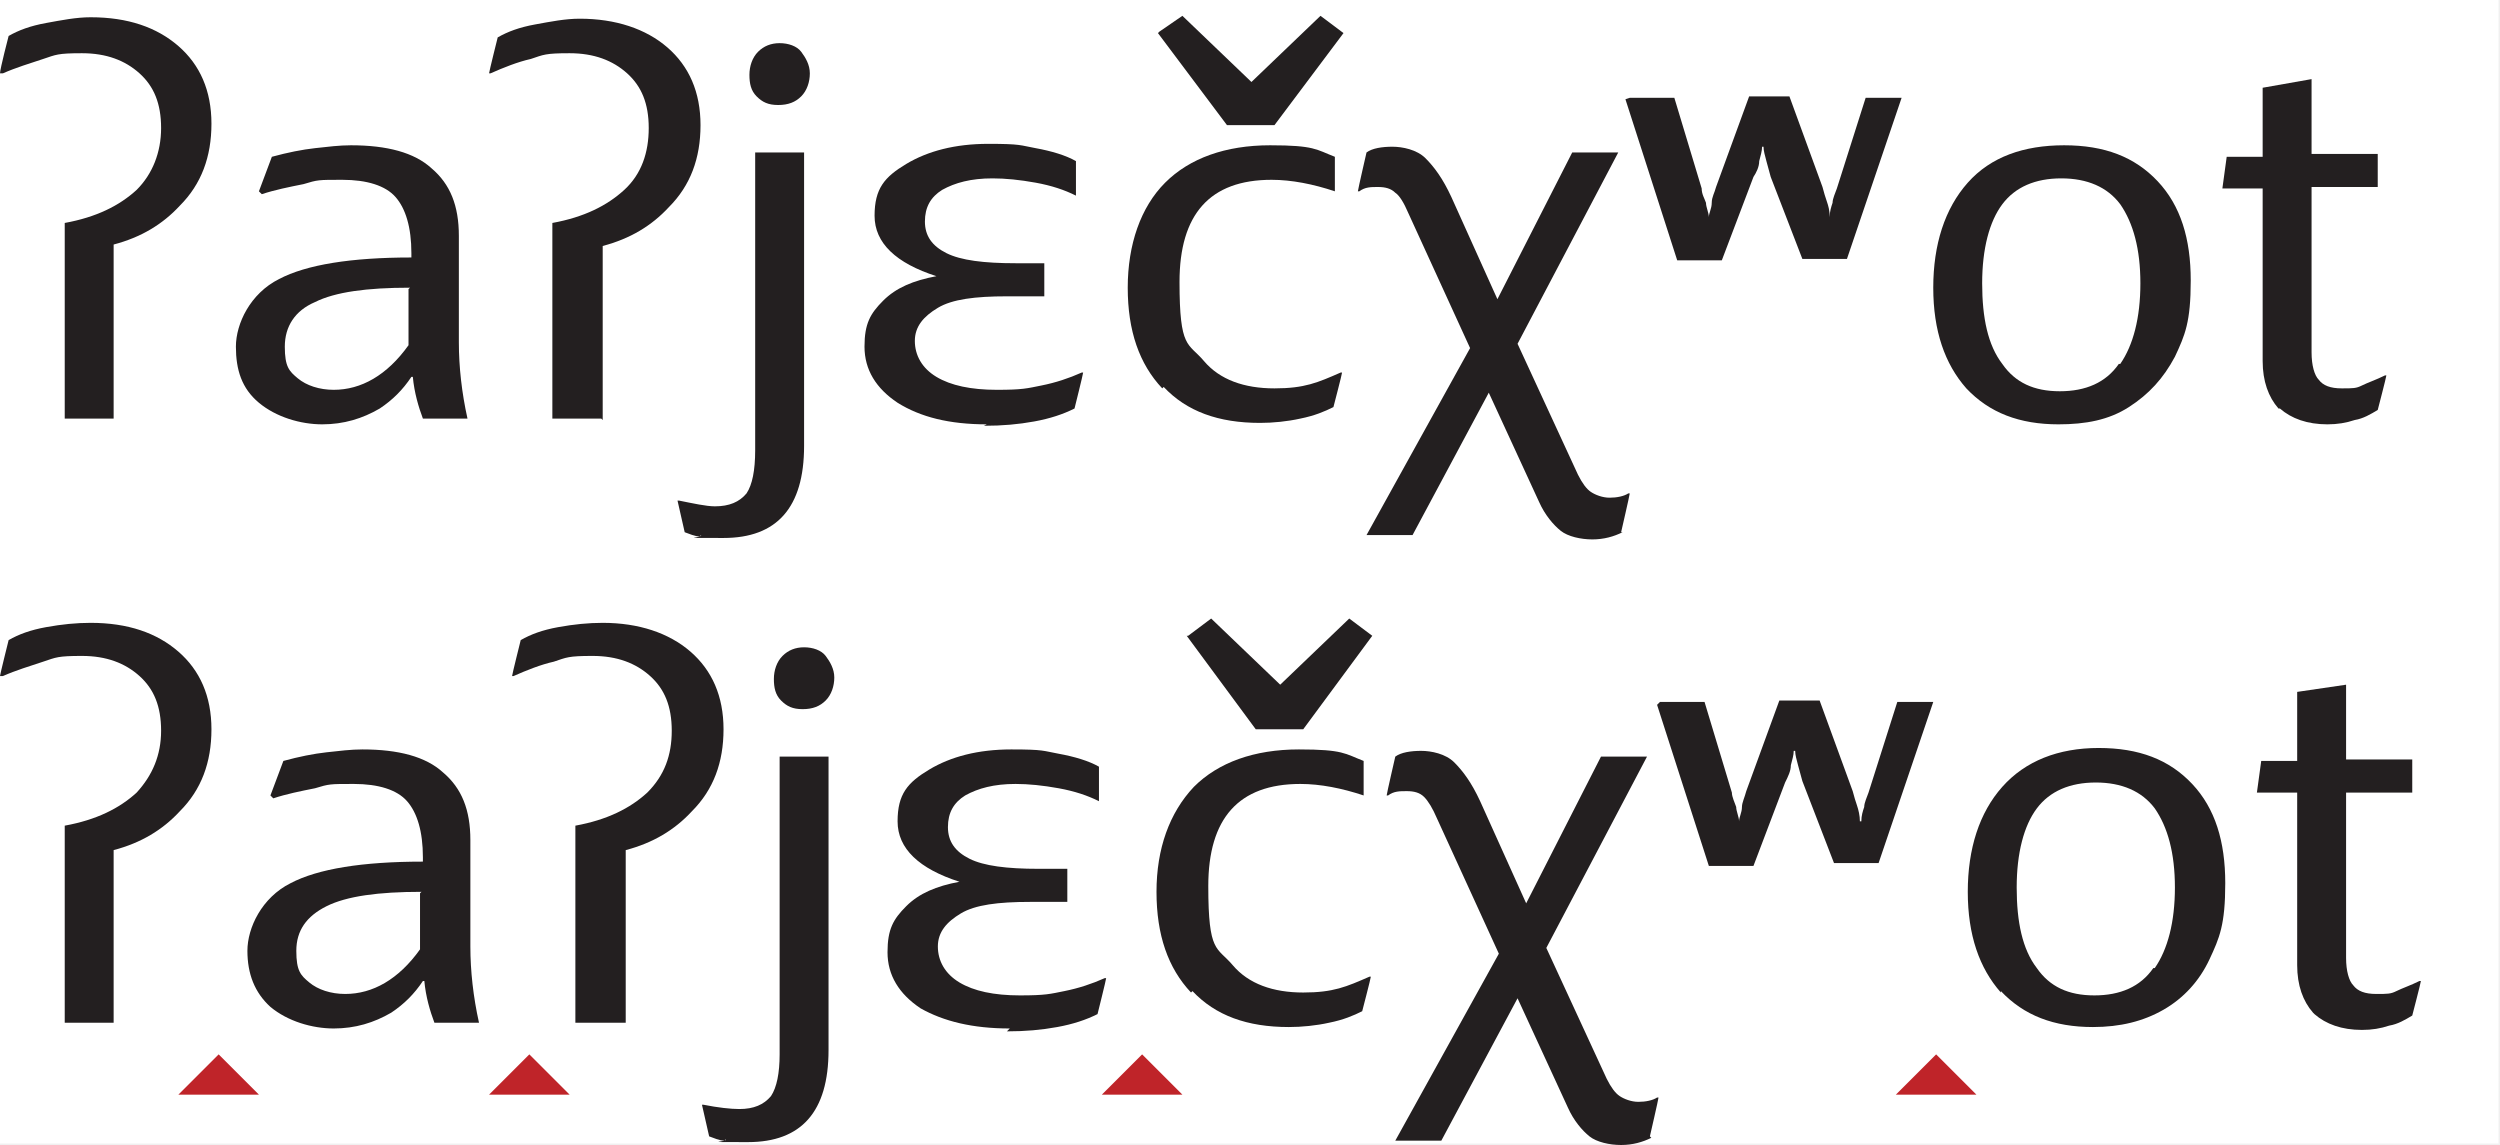
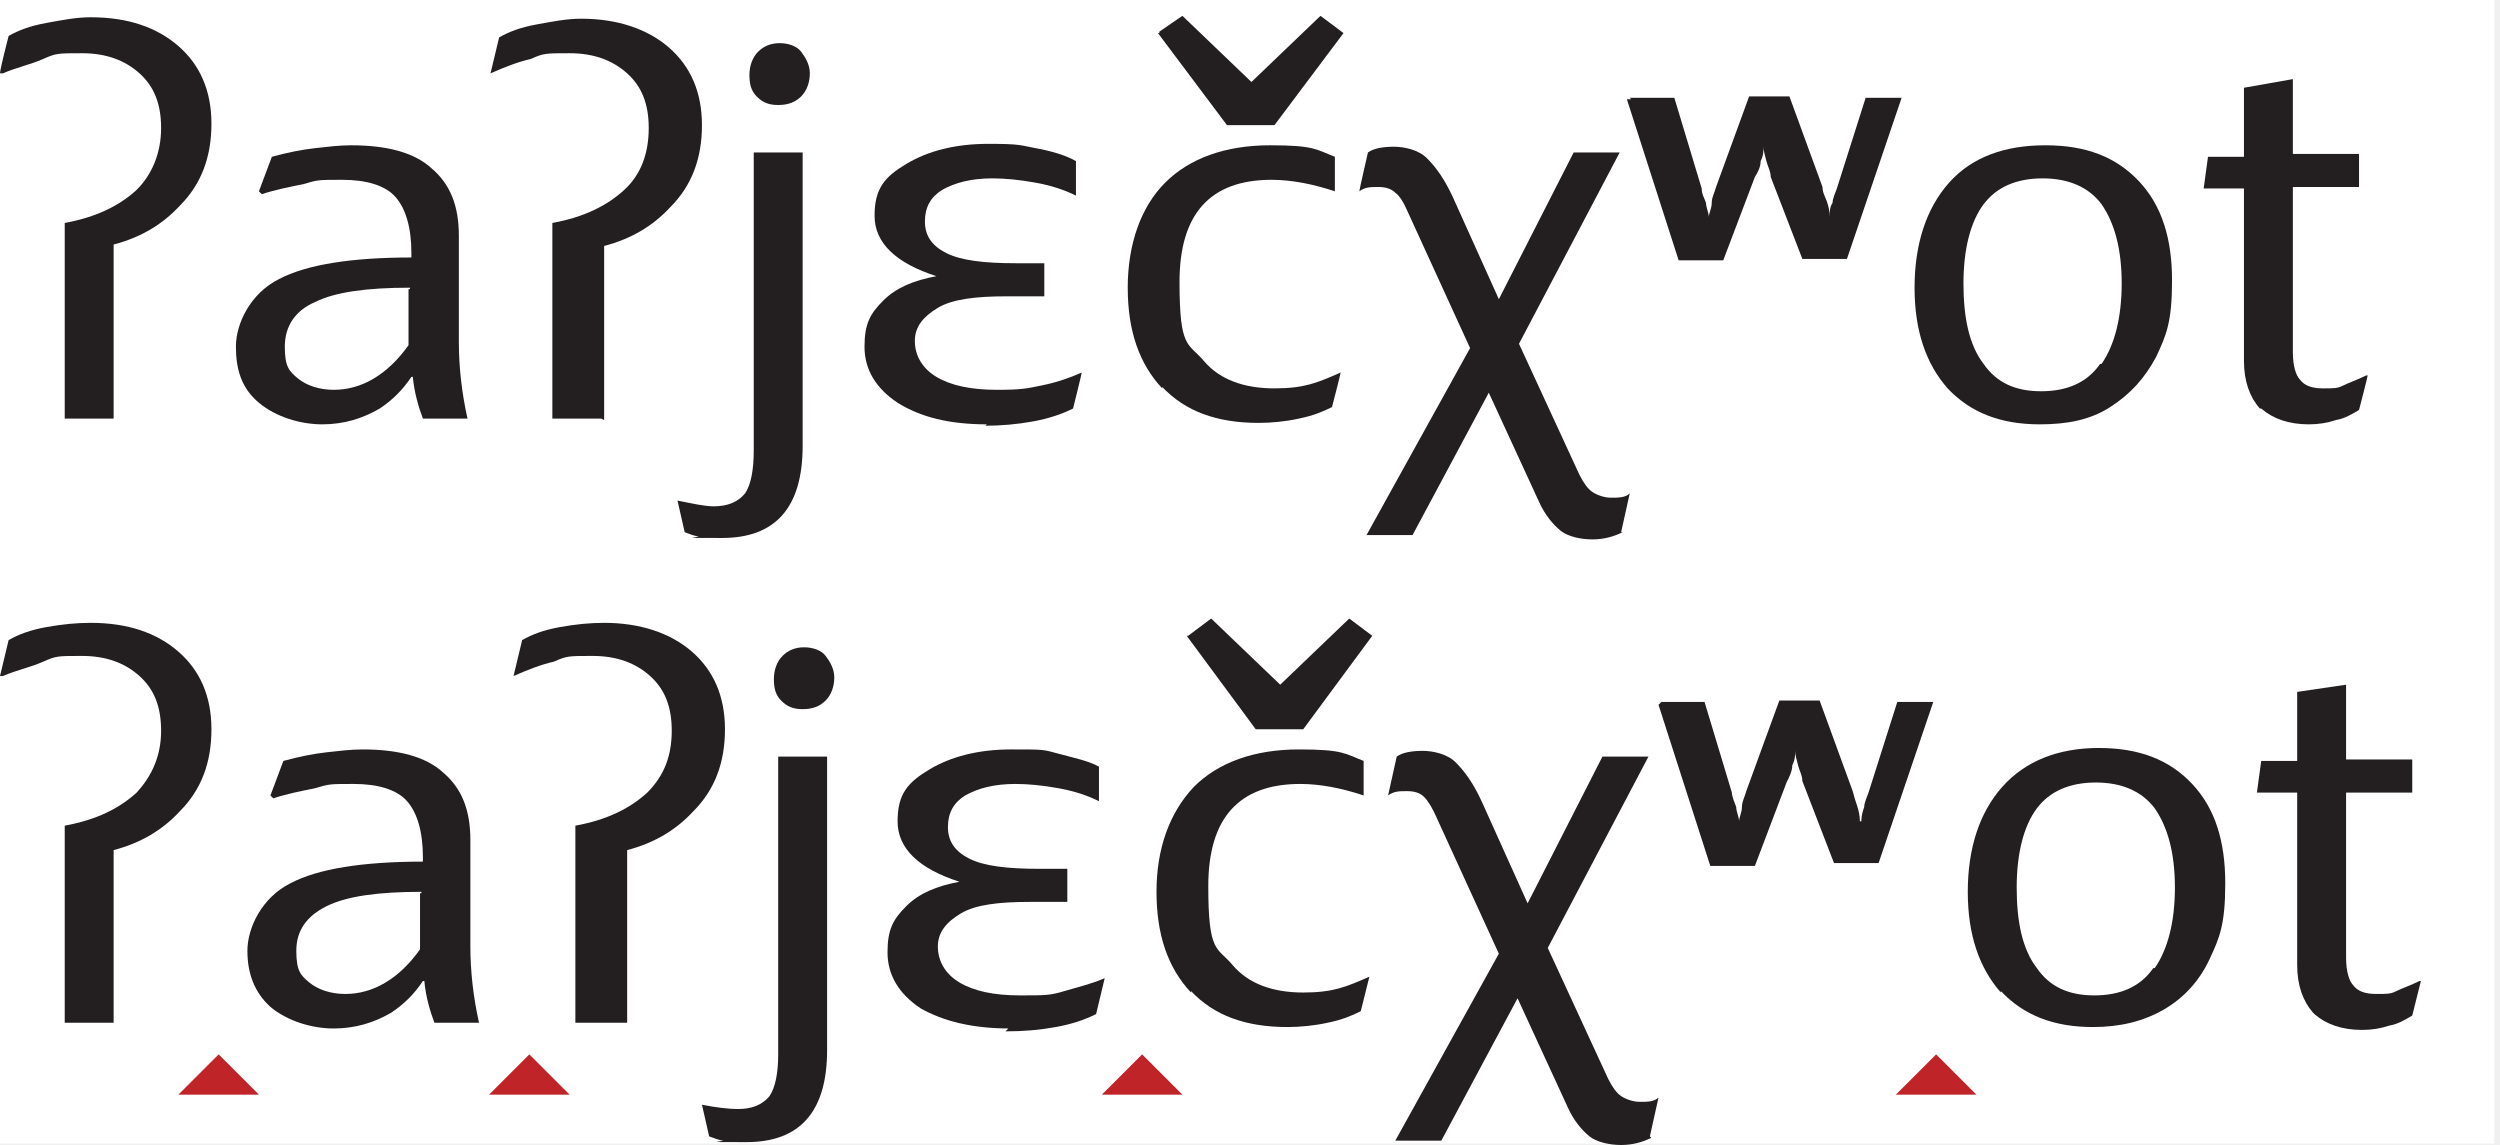
<svg xmlns="http://www.w3.org/2000/svg" id="Layer_1" version="1.1" viewBox="0 0 173.8 79.6">
  <defs>
    <style>
      .st0 {
        fill: #231f20;
      }

      .st1 {
        fill: #bf2429;
      }

      .st2 {
        fill: #fff;
      }
    </style>
  </defs>
-   <rect class="st2" x="0" width="173.7" height="79.5" />
+   <rect class="st2" x="-.3" y="0" width="173.7" height="79.5" />
  <g>
-     <path class="st0" d="M7.9,29.1h-3.4v-13.6c2.2-.4,3.8-1.2,5-2.3,1.1-1.1,1.7-2.6,1.7-4.3s-.5-2.9-1.5-3.8c-1-.9-2.3-1.4-4-1.4s-1.8.1-2.7.4-1.9.6-2.8,1H0C0,4.8.6,2.5.6,2.5c.7-.4,1.5-.7,2.6-.9s2.1-.4,3.1-.4c2.6,0,4.6.7,6.1,2,1.5,1.3,2.3,3.1,2.3,5.4s-.7,4.2-2.2,5.7c-1.2,1.3-2.7,2.2-4.6,2.7v12.1h0Z" />
-     <path class="st0" d="M28.6,26.2c-.6.9-1.3,1.6-2.2,2.2-1.2.7-2.5,1.1-4,1.1s-3.2-.5-4.4-1.5-1.6-2.3-1.6-3.9,1-3.7,3-4.7c1.9-1,5-1.5,9.2-1.5v-.3c0-1.8-.4-3.1-1.1-3.9s-2-1.2-3.7-1.2-1.7,0-2.7.3c-1,.2-2,.4-2.9.7l-.2-.2.9-2.4c1.1-.3,2.1-.5,3-.6.9-.1,1.7-.2,2.5-.2,2.5,0,4.4.5,5.6,1.6,1.3,1.1,1.9,2.6,1.9,4.7v7.4c0,1.7.2,3.5.6,5.3h-3.1c-.3-.8-.6-1.8-.7-2.9h0ZM28.5,20c-3,0-5.2.3-6.6,1-1.4.6-2.1,1.7-2.1,3.1s.3,1.7.9,2.2c.6.5,1.5.8,2.5.8,1.9,0,3.7-1,5.2-3.1v-3.9h0Z" />
-     <path class="st0" d="M41.8,29.1h-3.4v-13.6c2.2-.4,3.8-1.2,5-2.3,1.2-1.1,1.7-2.6,1.7-4.3s-.5-2.9-1.5-3.8c-1-.9-2.3-1.4-4-1.4s-1.8.1-2.7.4c-.9.2-1.9.6-2.8,1h-.1c0-.1.6-2.5.6-2.5.7-.4,1.5-.7,2.6-.9s2.1-.4,3.1-.4c2.5,0,4.6.7,6.1,2,1.5,1.3,2.3,3.1,2.3,5.4s-.7,4.2-2.2,5.7c-1.2,1.3-2.7,2.2-4.6,2.7v12.1h0Z" />
-     <path class="st0" d="M48.7,37.3c-.4,0-.8-.2-1.1-.3l-.5-2.2h.1c1,.2,1.9.4,2.5.4,1,0,1.7-.3,2.2-.9.4-.6.6-1.6.6-3V10.6h3.4v20.4c0,4.3-1.9,6.4-5.6,6.4s-1.2,0-1.6-.2ZM52.6,6.7c-.4-.4-.5-.9-.5-1.5s.2-1.2.6-1.6.9-.6,1.5-.6,1.2.2,1.5.6.6.9.6,1.5-.2,1.2-.6,1.6c-.4.4-.9.6-1.6.6s-1.1-.2-1.5-.6Z" />
-     <path class="st0" d="M68.6,29.5c-2.6,0-4.6-.5-6.2-1.5-1.5-1-2.3-2.3-2.3-3.9s.4-2.3,1.3-3.2,2.1-1.4,3.7-1.7h0c-2.8-.9-4.3-2.3-4.3-4.2s.7-2.7,2.2-3.6c1.5-.9,3.4-1.4,5.7-1.4s2.2.1,3.3.3c1.1.2,2.1.5,2.8.9v2.4c-.8-.4-1.7-.7-2.8-.9-1.1-.2-2.1-.3-3-.3-1.5,0-2.6.3-3.5.8-.8.5-1.2,1.2-1.2,2.2s.5,1.7,1.5,2.2c1,.5,2.6.7,4.8.7h1.5c.2,0,.3,0,.5,0v2.3c-.4,0-.9,0-1.3,0s-.9,0-1.3,0c-2.2,0-3.8.2-4.8.8s-1.6,1.3-1.6,2.3.5,1.9,1.5,2.5,2.4.9,4.2.9,2.1-.1,3.1-.3,1.9-.5,2.8-.9h.1c0,.1-.6,2.5-.6,2.5-.8.4-1.7.7-2.8.9-1.1.2-2.2.3-3.5.3h0Z" />
-     <path class="st0" d="M80.8,27c-1.6-1.7-2.4-4-2.4-7s.9-5.6,2.6-7.3,4.2-2.6,7.3-2.6,3.2.3,4.5.8v2.4c-1.5-.5-3-.8-4.4-.8-4.3,0-6.4,2.4-6.4,7.1s.6,4.2,1.7,5.5,2.8,1.9,4.9,1.9,3-.4,4.6-1.1h.1c0,.1-.6,2.4-.6,2.4-.6.3-1.3.6-2.3.8-.9.2-1.9.3-2.8.3-2.9,0-5.1-.8-6.7-2.5h0ZM80.6,2.2l1.6-1.1,4.8,4.6,4.8-4.6,1.6,1.2-4.8,6.4h-3.3l-4.8-6.4h0Z" />
-     <path class="st0" d="M112.8,37c-.6.3-1.3.5-2.1.5s-1.7-.2-2.2-.6-1.1-1.1-1.5-2l-3.5-7.6-5.3,9.9h-3.2l7.2-13-4.3-9.4c-.3-.7-.6-1.2-.9-1.4-.3-.3-.7-.4-1.2-.4s-.9,0-1.3.3h-.1c0-.1.6-2.7.6-2.7.4-.3,1.1-.4,1.8-.4s1.7.2,2.3.8,1.2,1.4,1.8,2.7l3.2,7.1,5.2-10.2h3.2l-7,13.3,4.2,9.1c.3.6.6,1,.9,1.2s.8.4,1.3.4,1-.1,1.3-.3h.1c0,.1-.6,2.7-.6,2.7h0Z" />
-     <path class="st0" d="M113.3,6.8h3.1l1.9,6.3c0,.4.2.7.3,1,0,.3.2.7.2,1h0c0-.3.2-.6.2-1,0-.4.2-.7.3-1.1l2.3-6.3h2.8l2.3,6.3c.1.4.2.7.3,1s.2.6.2,1.1h0c0-.4.1-.7.2-1,0-.3.2-.7.3-1l2-6.3h2.5l-3.8,11.2h-3.1l-2.2-5.7c-.1-.4-.2-.7-.3-1.1s-.2-.7-.2-1h-.1c0,.3-.1.6-.2,1,0,.4-.2.8-.4,1.1l-2.2,5.8h-3.1l-3.6-11.2h0Z" />
-     <path class="st0" d="M136.7,27c-1.5-1.7-2.3-4-2.3-7s.8-5.5,2.4-7.3c1.6-1.8,3.9-2.6,6.7-2.6s4.9.8,6.5,2.5,2.3,4,2.3,6.9-.4,3.8-1.1,5.3c-.8,1.5-1.8,2.6-3.2,3.5s-3,1.2-4.9,1.2c-2.7,0-4.8-.8-6.4-2.5h0ZM147.4,25.3c.9-1.3,1.4-3.2,1.4-5.6s-.5-4.2-1.4-5.5c-.9-1.2-2.3-1.8-4.1-1.8s-3.2.6-4.1,1.8c-.9,1.2-1.4,3.1-1.4,5.5s.4,4.3,1.4,5.6c.9,1.3,2.2,1.9,4,1.9s3.2-.6,4.1-1.9h0Z" />
-     <path class="st0" d="M158.4,28.4c-.7-.8-1.1-1.9-1.1-3.3v-12h-2.8l.3-2.2h2.5v-4.8l3.4-.6v5.2h4.6v2.3h-4.6v11.5c0,.9.2,1.6.5,1.9.3.4.8.6,1.6.6s1,0,1.4-.2,1-.4,1.6-.7h.1c0,.1-.6,2.4-.6,2.4-.5.3-1,.6-1.6.7-.6.2-1.2.3-1.9.3-1.4,0-2.5-.4-3.3-1.1h0Z" />
-     <path class="st0" d="M7.9,71.1h-3.4v-13.7c2.2-.4,3.8-1.2,5-2.3,1.1-1.2,1.7-2.6,1.7-4.3s-.5-2.9-1.5-3.8-2.3-1.4-4-1.4-1.8.1-2.7.4-1.9.6-2.8,1H0c0-.1.6-2.5.6-2.5.7-.4,1.5-.7,2.6-.9s2.1-.3,3.1-.3c2.6,0,4.6.7,6.1,2s2.3,3.1,2.3,5.4-.7,4.2-2.2,5.7c-1.2,1.3-2.7,2.2-4.6,2.7v12h0Z" />
-     <path class="st0" d="M29.4,68.2c-.6.9-1.3,1.6-2.2,2.2-1.2.7-2.5,1.1-4,1.1s-3.2-.5-4.4-1.5c-1.1-1-1.6-2.3-1.6-3.9s1-3.7,3-4.7c1.9-1,5-1.5,9.2-1.5v-.3c0-1.8-.4-3.1-1.1-3.9s-2-1.2-3.7-1.2-1.7,0-2.7.3c-1,.2-2,.4-2.9.7l-.2-.2.9-2.4c1.1-.3,2.1-.5,3-.6.9-.1,1.7-.2,2.5-.2,2.5,0,4.4.5,5.6,1.6,1.3,1.1,1.9,2.6,1.9,4.7v7.4c0,1.7.2,3.5.6,5.3h-3.1c-.3-.8-.6-1.8-.7-2.9h0ZM29.3,62c-3,0-5.2.3-6.6,1-1.4.7-2.1,1.7-2.1,3.1s.3,1.7.9,2.2c.6.5,1.5.8,2.5.8,1.9,0,3.7-1,5.2-3.1v-3.9h0Z" />
-     <path class="st0" d="M43.4,71.1h-3.4v-13.7c2.2-.4,3.8-1.2,5-2.3,1.2-1.2,1.7-2.6,1.7-4.3s-.5-2.9-1.5-3.8-2.3-1.4-4-1.4-1.8.1-2.7.4c-.9.2-1.9.6-2.8,1h-.1c0-.1.6-2.5.6-2.5.7-.4,1.5-.7,2.6-.9s2.1-.3,3.1-.3c2.5,0,4.6.7,6.1,2s2.3,3.1,2.3,5.4-.7,4.2-2.2,5.7c-1.2,1.3-2.7,2.2-4.6,2.7v12h0Z" />
-     <path class="st0" d="M50.4,79.3c-.4,0-.8-.2-1.1-.3l-.5-2.2h.1c1,.2,1.9.3,2.5.3,1,0,1.7-.3,2.2-.9.4-.6.6-1.6.6-2.9v-20.7h3.4v20.4c0,4.3-1.9,6.4-5.6,6.4s-1.2,0-1.6-.2ZM54.3,48.7c-.4-.4-.5-.9-.5-1.5s.2-1.2.6-1.6c.4-.4.9-.6,1.5-.6s1.2.2,1.5.6.6.9.6,1.5-.2,1.2-.6,1.6c-.4.4-.9.6-1.6.6s-1.1-.2-1.5-.6Z" />
-     <path class="st0" d="M70.2,71.5c-2.6,0-4.6-.5-6.2-1.4-1.5-1-2.3-2.3-2.3-3.9s.4-2.3,1.3-3.2,2.1-1.4,3.7-1.7h0c-2.8-.9-4.3-2.3-4.3-4.2s.7-2.7,2.2-3.6c1.5-.9,3.4-1.4,5.7-1.4s2.2.1,3.3.3,2.1.5,2.8.9v2.4c-.8-.4-1.7-.7-2.8-.9-1.1-.2-2.1-.3-3-.3-1.5,0-2.6.3-3.5.8-.8.5-1.2,1.2-1.2,2.2s.5,1.7,1.5,2.2,2.6.7,4.8.7h1.5c.2,0,.3,0,.5,0v2.3c-.4,0-.9,0-1.3,0s-.9,0-1.3,0c-2.2,0-3.8.2-4.8.8s-1.6,1.3-1.6,2.3.5,1.9,1.5,2.5,2.4.9,4.2.9,2.1-.1,3.1-.3,1.9-.5,2.8-.9h.1c0,.1-.6,2.5-.6,2.5-.8.4-1.7.7-2.8.9-1.1.2-2.2.3-3.5.3h0Z" />
-     <path class="st0" d="M82.8,69c-1.6-1.7-2.4-4-2.4-7s.9-5.5,2.6-7.3c1.7-1.7,4.2-2.6,7.3-2.6s3.2.3,4.5.8v2.4c-1.5-.5-3-.8-4.4-.8-4.3,0-6.4,2.4-6.4,7.1s.6,4.2,1.7,5.5,2.8,1.9,4.9,1.9,3-.4,4.6-1.1h.1c0,.1-.6,2.4-.6,2.4-.6.3-1.3.6-2.3.8-.9.2-1.9.3-2.8.3-2.9,0-5.1-.8-6.7-2.5h0ZM82.6,44.2l1.6-1.2,4.8,4.6,4.8-4.6,1.6,1.2-4.8,6.5h-3.3l-4.8-6.5h0Z" />
-     <path class="st0" d="M114.8,79.1c-.6.3-1.3.5-2.1.5s-1.7-.2-2.2-.6-1.1-1.1-1.5-2l-3.5-7.6-5.3,9.9h-3.2l7.2-13-4.3-9.4c-.3-.7-.6-1.2-.9-1.5-.3-.3-.7-.4-1.2-.4s-.9,0-1.3.3h-.1c0-.1.6-2.7.6-2.7.4-.3,1.1-.4,1.8-.4s1.7.2,2.3.8,1.2,1.4,1.8,2.7l3.2,7.1,5.2-10.2h3.2l-7,13.3,4.2,9.1c.3.6.6,1,.9,1.2s.8.4,1.3.4,1-.1,1.3-.3h.1c0,.1-.6,2.7-.6,2.7h0Z" />
-     <path class="st0" d="M115.4,48.8h3.1l1.9,6.3c0,.3.2.7.3,1,0,.3.2.7.2,1h0c0-.3.2-.6.2-1,0-.3.2-.7.3-1.1l2.3-6.3h2.8l2.3,6.3c.1.4.2.7.3,1s.2.7.2,1.1h.1c0-.4.1-.7.2-1,0-.3.2-.7.3-1l2-6.3h2.5l-3.8,11.2h-3.1l-2.2-5.7c-.1-.4-.2-.7-.3-1.1s-.2-.7-.2-1h-.1c0,.3-.1.6-.2,1,0,.4-.2.8-.4,1.2l-2.2,5.8h-3.1l-3.6-11.2h0Z" />
-     <path class="st0" d="M139.1,69c-1.5-1.7-2.3-4-2.3-7s.8-5.5,2.4-7.3c1.6-1.8,3.9-2.7,6.7-2.7s4.9.8,6.5,2.5,2.3,4,2.3,6.9-.4,3.8-1.1,5.3-1.8,2.7-3.2,3.5-3,1.2-4.9,1.2c-2.7,0-4.8-.8-6.4-2.5h0ZM149.8,67.3c.9-1.3,1.4-3.2,1.4-5.6s-.5-4.2-1.4-5.5c-.9-1.2-2.3-1.8-4.1-1.8s-3.2.6-4.1,1.8c-.9,1.2-1.4,3.1-1.4,5.5s.4,4.3,1.4,5.6c.9,1.3,2.2,1.9,4,1.9s3.2-.6,4.1-1.9h0Z" />
-     <path class="st0" d="M160.8,70.4c-.7-.8-1.1-1.9-1.1-3.3v-12h-2.8l.3-2.2h2.5v-4.8l3.4-.5v5.2h4.6v2.3h-4.6v11.5c0,.9.2,1.6.5,1.9.3.4.8.6,1.6.6s1,0,1.4-.2,1-.4,1.6-.7h.1c0,.1-.6,2.4-.6,2.4-.5.3-1,.6-1.6.7-.6.2-1.2.3-1.9.3-1.4,0-2.5-.4-3.3-1.1h0Z" />
+     <path class="st0" d="M7.9,29.1h-3.4v-13.6c2.2-.4,3.8-1.2,5-2.3,1.1-1.1,1.7-2.6,1.7-4.3s-.5-2.9-1.5-3.8-2.3-1.4-4-1.4-1.8,0-2.7.4-1.9.6-2.8,1h-.2c0-.3.6-2.6.6-2.6.7-.4,1.5-.7,2.6-.9s2.1-.4,3.1-.4c2.6,0,4.6.7,6.1,2s2.3,3.1,2.3,5.4-.7,4.2-2.2,5.7c-1.2,1.3-2.7,2.2-4.6,2.7v12.1h0Z" />
+     <path class="st0" d="M28.6,26.2c-.6.9-1.3,1.6-2.2,2.2-1.2.7-2.5,1.1-4,1.1s-3.2-.5-4.4-1.5-1.6-2.3-1.6-3.9,1-3.7,3-4.7c1.9-1,5-1.5,9.2-1.5v-.3c0-1.8-.4-3.1-1.1-3.9s-2-1.2-3.7-1.2-1.7,0-2.7.3c-1,.2-2,.4-2.9.7l-.2-.2.9-2.4c1.1-.3,2.1-.5,3-.6s1.7-.2,2.5-.2c2.5,0,4.4.5,5.6,1.6,1.3,1.1,1.9,2.6,1.9,4.7v7.4c0,1.7.2,3.5.6,5.3h-3.1c-.3-.8-.6-1.8-.7-2.9h0ZM28.5,20c-3,0-5.2.3-6.6,1-1.4.6-2.1,1.7-2.1,3.1s.3,1.7.9,2.2,1.5.8,2.5.8c1.9,0,3.7-1,5.2-3.1v-3.9h.1Z" />
+     <path class="st0" d="M41.8,29.1h-3.4v-13.6c2.2-.4,3.8-1.2,5-2.3s1.7-2.6,1.7-4.3-.5-2.9-1.5-3.8-2.3-1.4-4-1.4-1.8,0-2.7.4c-.9.2-1.9.6-2.8,1h0c0,0,.6-2.5.6-2.5.7-.4,1.5-.7,2.6-.9s2.1-.4,3.1-.4c2.5,0,4.6.7,6.1,2s2.3,3.1,2.3,5.4-.7,4.2-2.2,5.7c-1.2,1.3-2.7,2.2-4.6,2.7v12.1h0Z" />
+     <path class="st0" d="M48.7,37.3c-.4,0-.8-.2-1.1-.3l-.5-2.2h0c1,.2,1.9.4,2.5.4,1,0,1.7-.3,2.2-.9.4-.6.6-1.6.6-3V10.6h3.4v20.4c0,4.3-1.9,6.4-5.6,6.4s-1.2,0-1.6-.2h0ZM52.6,6.7c-.4-.4-.5-.9-.5-1.5s.2-1.2.6-1.6.9-.6,1.5-.6,1.2.2,1.5.6.6.9.6,1.5-.2,1.2-.6,1.6c-.4.4-.9.6-1.6.6s-1.1-.2-1.5-.6Z" />
+     <path class="st0" d="M68.6,29.5c-2.6,0-4.6-.5-6.2-1.5-1.5-1-2.3-2.3-2.3-3.9s.4-2.3,1.3-3.2,2.1-1.4,3.7-1.7h0c-2.8-.9-4.3-2.3-4.3-4.2s.7-2.7,2.2-3.6,3.4-1.4,5.7-1.4,2.2.1,3.3.3c1.1.2,2.1.5,2.8.9v2.4c-.8-.4-1.7-.7-2.8-.9-1.1-.2-2.1-.3-3-.3-1.5,0-2.6.3-3.5.8-.8.5-1.2,1.2-1.2,2.2s.5,1.7,1.5,2.2,2.6.7,4.8.7h2v2.3h-2.6c-2.2,0-3.8.2-4.8.8s-1.6,1.3-1.6,2.3.5,1.9,1.5,2.5,2.4.9,4.2.9,2.1-.1,3.1-.3,1.9-.5,2.8-.9h0c0,.1-.6,2.5-.6,2.5-.8.4-1.7.7-2.8.9-1.1.2-2.2.3-3.5.3h.2Z" />
+     <path class="st0" d="M80.8,27c-1.6-1.7-2.4-4-2.4-7s.9-5.6,2.6-7.3,4.2-2.6,7.3-2.6,3.2.3,4.5.8v2.4c-1.5-.5-3-.8-4.4-.8-4.3,0-6.4,2.4-6.4,7.1s.6,4.2,1.7,5.5,2.8,1.9,4.9,1.9,3-.4,4.6-1.1h0c0,.1-.6,2.4-.6,2.4-.6.3-1.3.6-2.3.8-.9.2-1.9.3-2.8.3-2.9,0-5.1-.8-6.7-2.5h0ZM80.6,2.2l1.6-1.1,4.8,4.6,4.8-4.6,1.6,1.2-4.8,6.4h-3.3l-4.8-6.4h.1Z" />
+     <path class="st0" d="M112.8,37c-.6.3-1.3.5-2.1.5s-1.7-.2-2.2-.6-1.1-1.1-1.5-2l-3.5-7.6-5.3,9.9h-3.2l7.2-13-4.3-9.4c-.3-.7-.6-1.2-.9-1.4-.3-.3-.7-.4-1.2-.4s-.9,0-1.3.3h0c0-.1.6-2.7.6-2.7.4-.3,1.1-.4,1.8-.4s1.7.2,2.3.8,1.2,1.4,1.8,2.7l3.2,7.1,5.2-10.2h3.2l-7,13.3,4.2,9.1c.3.6.6,1,.9,1.2s.8.4,1.3.4,1,0,1.3-.3h0c0,0-.6,2.7-.6,2.7h0Z" />
+     <path class="st0" d="M113.3,6.8h3.1l1.9,6.3c0,.4.2.7.3,1,0,.3.2.7.2,1h0c0-.3.2-.6.2-1s.2-.7.3-1.1l2.3-6.3h2.8l2.3,6.3c0,.4.2.7.3,1s.2.6.2,1.1h0c0-.4,0-.7.2-1,0-.3.2-.7.3-1l2-6.3h2.5l-3.8,11.2h-3.1l-2.2-5.7c0-.4-.2-.7-.3-1.1s-.2-.7-.2-1h0c0,.3,0,.6-.2,1,0,.4-.2.8-.4,1.1l-2.2,5.8h-3.1l-3.6-11.2h.3Z" />
+     <path class="st0" d="M135.4,27c-1.5-1.7-2.3-4-2.3-7s.8-5.5,2.4-7.3c1.6-1.8,3.9-2.6,6.7-2.6s4.9.8,6.5,2.5,2.3,4,2.3,6.9-.4,3.8-1.1,5.3c-.8,1.5-1.8,2.6-3.2,3.5s-3,1.2-4.9,1.2c-2.7,0-4.8-.8-6.4-2.5h0ZM146.1,25.3c.9-1.3,1.4-3.2,1.4-5.6s-.5-4.2-1.4-5.5c-.9-1.2-2.3-1.8-4.1-1.8s-3.2.6-4.1,1.8c-.9,1.2-1.4,3.1-1.4,5.5s.4,4.3,1.4,5.6c.9,1.3,2.2,1.9,4,1.9s3.2-.6,4.1-1.9h.1Z" />
+     <path class="st0" d="M157.1,28.4c-.7-.8-1.1-1.9-1.1-3.3v-12h-2.8l.3-2.2h2.5v-4.8l3.4-.6v5.2h4.6v2.3h-4.6v11.5c0,.9.2,1.6.5,1.9.3.4.8.6,1.6.6s1,0,1.4-.2,1-.4,1.6-.7h.1c0,.1-.6,2.4-.6,2.4-.5.3-1,.6-1.6.7-.6.2-1.2.3-1.9.3-1.4,0-2.5-.4-3.3-1.1h0Z" />
+     <path class="st0" d="M7.9,71.1h-3.4v-13.7c2.2-.4,3.8-1.2,5-2.3,1.1-1.2,1.7-2.6,1.7-4.3s-.5-2.9-1.5-3.8-2.3-1.4-4-1.4-1.8,0-2.7.4-1.9.6-2.8,1h-.2c0,0,.6-2.5.6-2.5.7-.4,1.5-.7,2.6-.9s2.1-.3,3.1-.3c2.6,0,4.6.7,6.1,2s2.3,3.1,2.3,5.4-.7,4.2-2.2,5.7c-1.2,1.3-2.7,2.2-4.6,2.7v12h0Z" />
+     <path class="st0" d="M29.4,68.2c-.6.9-1.3,1.6-2.2,2.2-1.2.7-2.5,1.1-4,1.1s-3.2-.5-4.4-1.5c-1.1-1-1.6-2.3-1.6-3.9s1-3.7,3-4.7c1.9-1,5-1.5,9.2-1.5v-.3c0-1.8-.4-3.1-1.1-3.9s-2-1.2-3.7-1.2-1.7,0-2.7.3c-1,.2-2,.4-2.9.7l-.2-.2.9-2.4c1.1-.3,2.1-.5,3-.6s1.7-.2,2.5-.2c2.5,0,4.4.5,5.6,1.6,1.3,1.1,1.9,2.6,1.9,4.7v7.4c0,1.7.2,3.5.6,5.3h-3.1c-.3-.8-.6-1.8-.7-2.9h0ZM29.3,62c-3,0-5.2.3-6.6,1s-2.1,1.7-2.1,3.1.3,1.7.9,2.2,1.5.8,2.5.8c1.9,0,3.7-1,5.2-3.1v-3.9h.1Z" />
+     <path class="st0" d="M43.4,71.1h-3.4v-13.7c2.2-.4,3.8-1.2,5-2.3,1.2-1.2,1.7-2.6,1.7-4.3s-.5-2.9-1.5-3.8-2.3-1.4-4-1.4-1.8,0-2.7.4c-.9.2-1.9.6-2.8,1h0c0,0,.6-2.5.6-2.5.7-.4,1.5-.7,2.6-.9s2.1-.3,3.1-.3c2.5,0,4.6.7,6.1,2s2.3,3.1,2.3,5.4-.7,4.2-2.2,5.7c-1.2,1.3-2.7,2.2-4.6,2.7v12h0Z" />
+     <path class="st0" d="M50.4,79.3c-.4,0-.8-.2-1.1-.3l-.5-2.2h0c1,.2,1.9.3,2.5.3,1,0,1.7-.3,2.2-.9.4-.6.6-1.6.6-2.9v-20.7h3.4v20.4c0,4.3-1.9,6.4-5.6,6.4s-1.2,0-1.6-.2h0ZM54.3,48.7c-.4-.4-.5-.9-.5-1.5s.2-1.2.6-1.6.9-.6,1.5-.6,1.2.2,1.5.6.6.9.6,1.5-.2,1.2-.6,1.6-.9.6-1.6.6-1.1-.2-1.5-.6Z" />
+     <path class="st0" d="M70.2,71.5c-2.6,0-4.6-.5-6.2-1.4-1.5-1-2.3-2.3-2.3-3.9s.4-2.3,1.3-3.2,2.1-1.4,3.7-1.7h0c-2.8-.9-4.3-2.3-4.3-4.2s.7-2.7,2.2-3.6c1.5-.9,3.4-1.4,5.7-1.4s2.2,0,3.3.3,2.1.5,2.8.9v2.4c-.8-.4-1.7-.7-2.8-.9-1.1-.2-2.1-.3-3-.3-1.5,0-2.6.3-3.5.8-.8.5-1.2,1.2-1.2,2.2s.5,1.7,1.5,2.2,2.6.7,4.8.7h2v2.3h-2.6c-2.2,0-3.8.2-4.8.8-1,.6-1.6,1.3-1.6,2.3s.5,1.9,1.5,2.5,2.4.9,4.2.9,2.1,0,3.1-.3,1.9-.5,2.8-.9h0c0,0-.6,2.5-.6,2.5-.8.4-1.7.7-2.8.9-1.1.2-2.2.3-3.5.3h0l.2-.2Z" />
+     <path class="st0" d="M82.8,69c-1.6-1.7-2.4-4-2.4-7s.9-5.5,2.6-7.3c1.7-1.7,4.2-2.6,7.3-2.6s3.2.3,4.5.8v2.4c-1.5-.5-3-.8-4.4-.8-4.3,0-6.4,2.4-6.4,7.1s.6,4.2,1.7,5.5,2.8,1.9,4.9,1.9,3-.4,4.6-1.1h0c0,0-.6,2.4-.6,2.4-.6.3-1.3.6-2.3.8-.9.2-1.9.3-2.8.3-2.9,0-5.1-.8-6.7-2.5h0ZM82.6,44.2l1.6-1.2,4.8,4.6,4.8-4.6,1.6,1.2-4.8,6.5h-3.3l-4.8-6.5h.1Z" />
+     <path class="st0" d="M114.8,79.1c-.6.3-1.3.5-2.1.5s-1.7-.2-2.2-.6-1.1-1.1-1.5-2l-3.5-7.6-5.3,9.9h-3.2l7.2-13-4.3-9.4c-.3-.7-.6-1.2-.9-1.5s-.7-.4-1.2-.4-.9,0-1.3.3h0c0,0,.6-2.7.6-2.7.4-.3,1.1-.4,1.8-.4s1.7.2,2.3.8,1.2,1.4,1.8,2.7l3.2,7.1,5.2-10.2h3.2l-7,13.3,4.2,9.1c.3.6.6,1,.9,1.2s.8.4,1.3.4,1,0,1.3-.3h0c0,0-.6,2.7-.6,2.7h0Z" />
+     <path class="st0" d="M115.4,48.8h3.1l1.9,6.3c0,.3.2.7.3,1,0,.3.2.7.2,1h0c0-.3.2-.6.2-1s.2-.7.3-1.1l2.3-6.3h2.8l2.3,6.3c.1.4.2.7.3,1s.2.7.2,1.1h.1c0-.4.1-.7.2-1,0-.3.2-.7.3-1l2-6.3h2.5l-3.8,11.2h-3.1l-2.2-5.7c0-.4-.2-.7-.3-1.1s-.2-.7-.2-1h0c0,.3,0,.6-.2,1,0,.4-.2.8-.4,1.2l-2.2,5.8h-3.1l-3.6-11.2h0l.2-.2Z" />
+     <path class="st0" d="M139.1,69c-1.5-1.7-2.3-4-2.3-7s.8-5.5,2.4-7.3c1.6-1.8,3.9-2.7,6.7-2.7s4.9.8,6.5,2.5,2.3,4,2.3,6.9-.4,3.8-1.1,5.3-1.8,2.7-3.2,3.5-3,1.2-4.9,1.2c-2.7,0-4.8-.8-6.4-2.5h0ZM149.8,67.3c.9-1.3,1.4-3.2,1.4-5.6s-.5-4.2-1.4-5.5c-.9-1.2-2.3-1.8-4.1-1.8s-3.2.6-4.1,1.8c-.9,1.2-1.4,3.1-1.4,5.5s.4,4.3,1.4,5.6c.9,1.3,2.2,1.9,4,1.9s3.2-.6,4.1-1.9h.1Z" />
+     <path class="st0" d="M160.8,70.4c-.7-.8-1.1-1.9-1.1-3.3v-12h-2.8l.3-2.2h2.5v-4.8l3.4-.5v5.2h4.6v2.3h-4.6v11.5c0,.9.2,1.6.5,1.9.3.4.8.6,1.6.6s1,0,1.4-.2,1-.4,1.6-.7h.1c0,0-.6,2.4-.6,2.4-.5.3-1,.6-1.6.7-.6.2-1.2.3-1.9.3-1.4,0-2.5-.4-3.3-1.1h0Z" />
  </g>
  <polygon class="st1" points="34 76.1 39.6 76.1 36.8 73.3 34 76.1" />
  <polygon class="st1" points="76.6 76.1 82.2 76.1 79.4 73.3 76.6 76.1" />
  <polygon class="st1" points="131.8 76.1 137.4 76.1 134.6 73.3 131.8 76.1" />
  <polygon class="st1" points="12.4 76.1 18 76.1 15.2 73.3 12.4 76.1" />
</svg>
